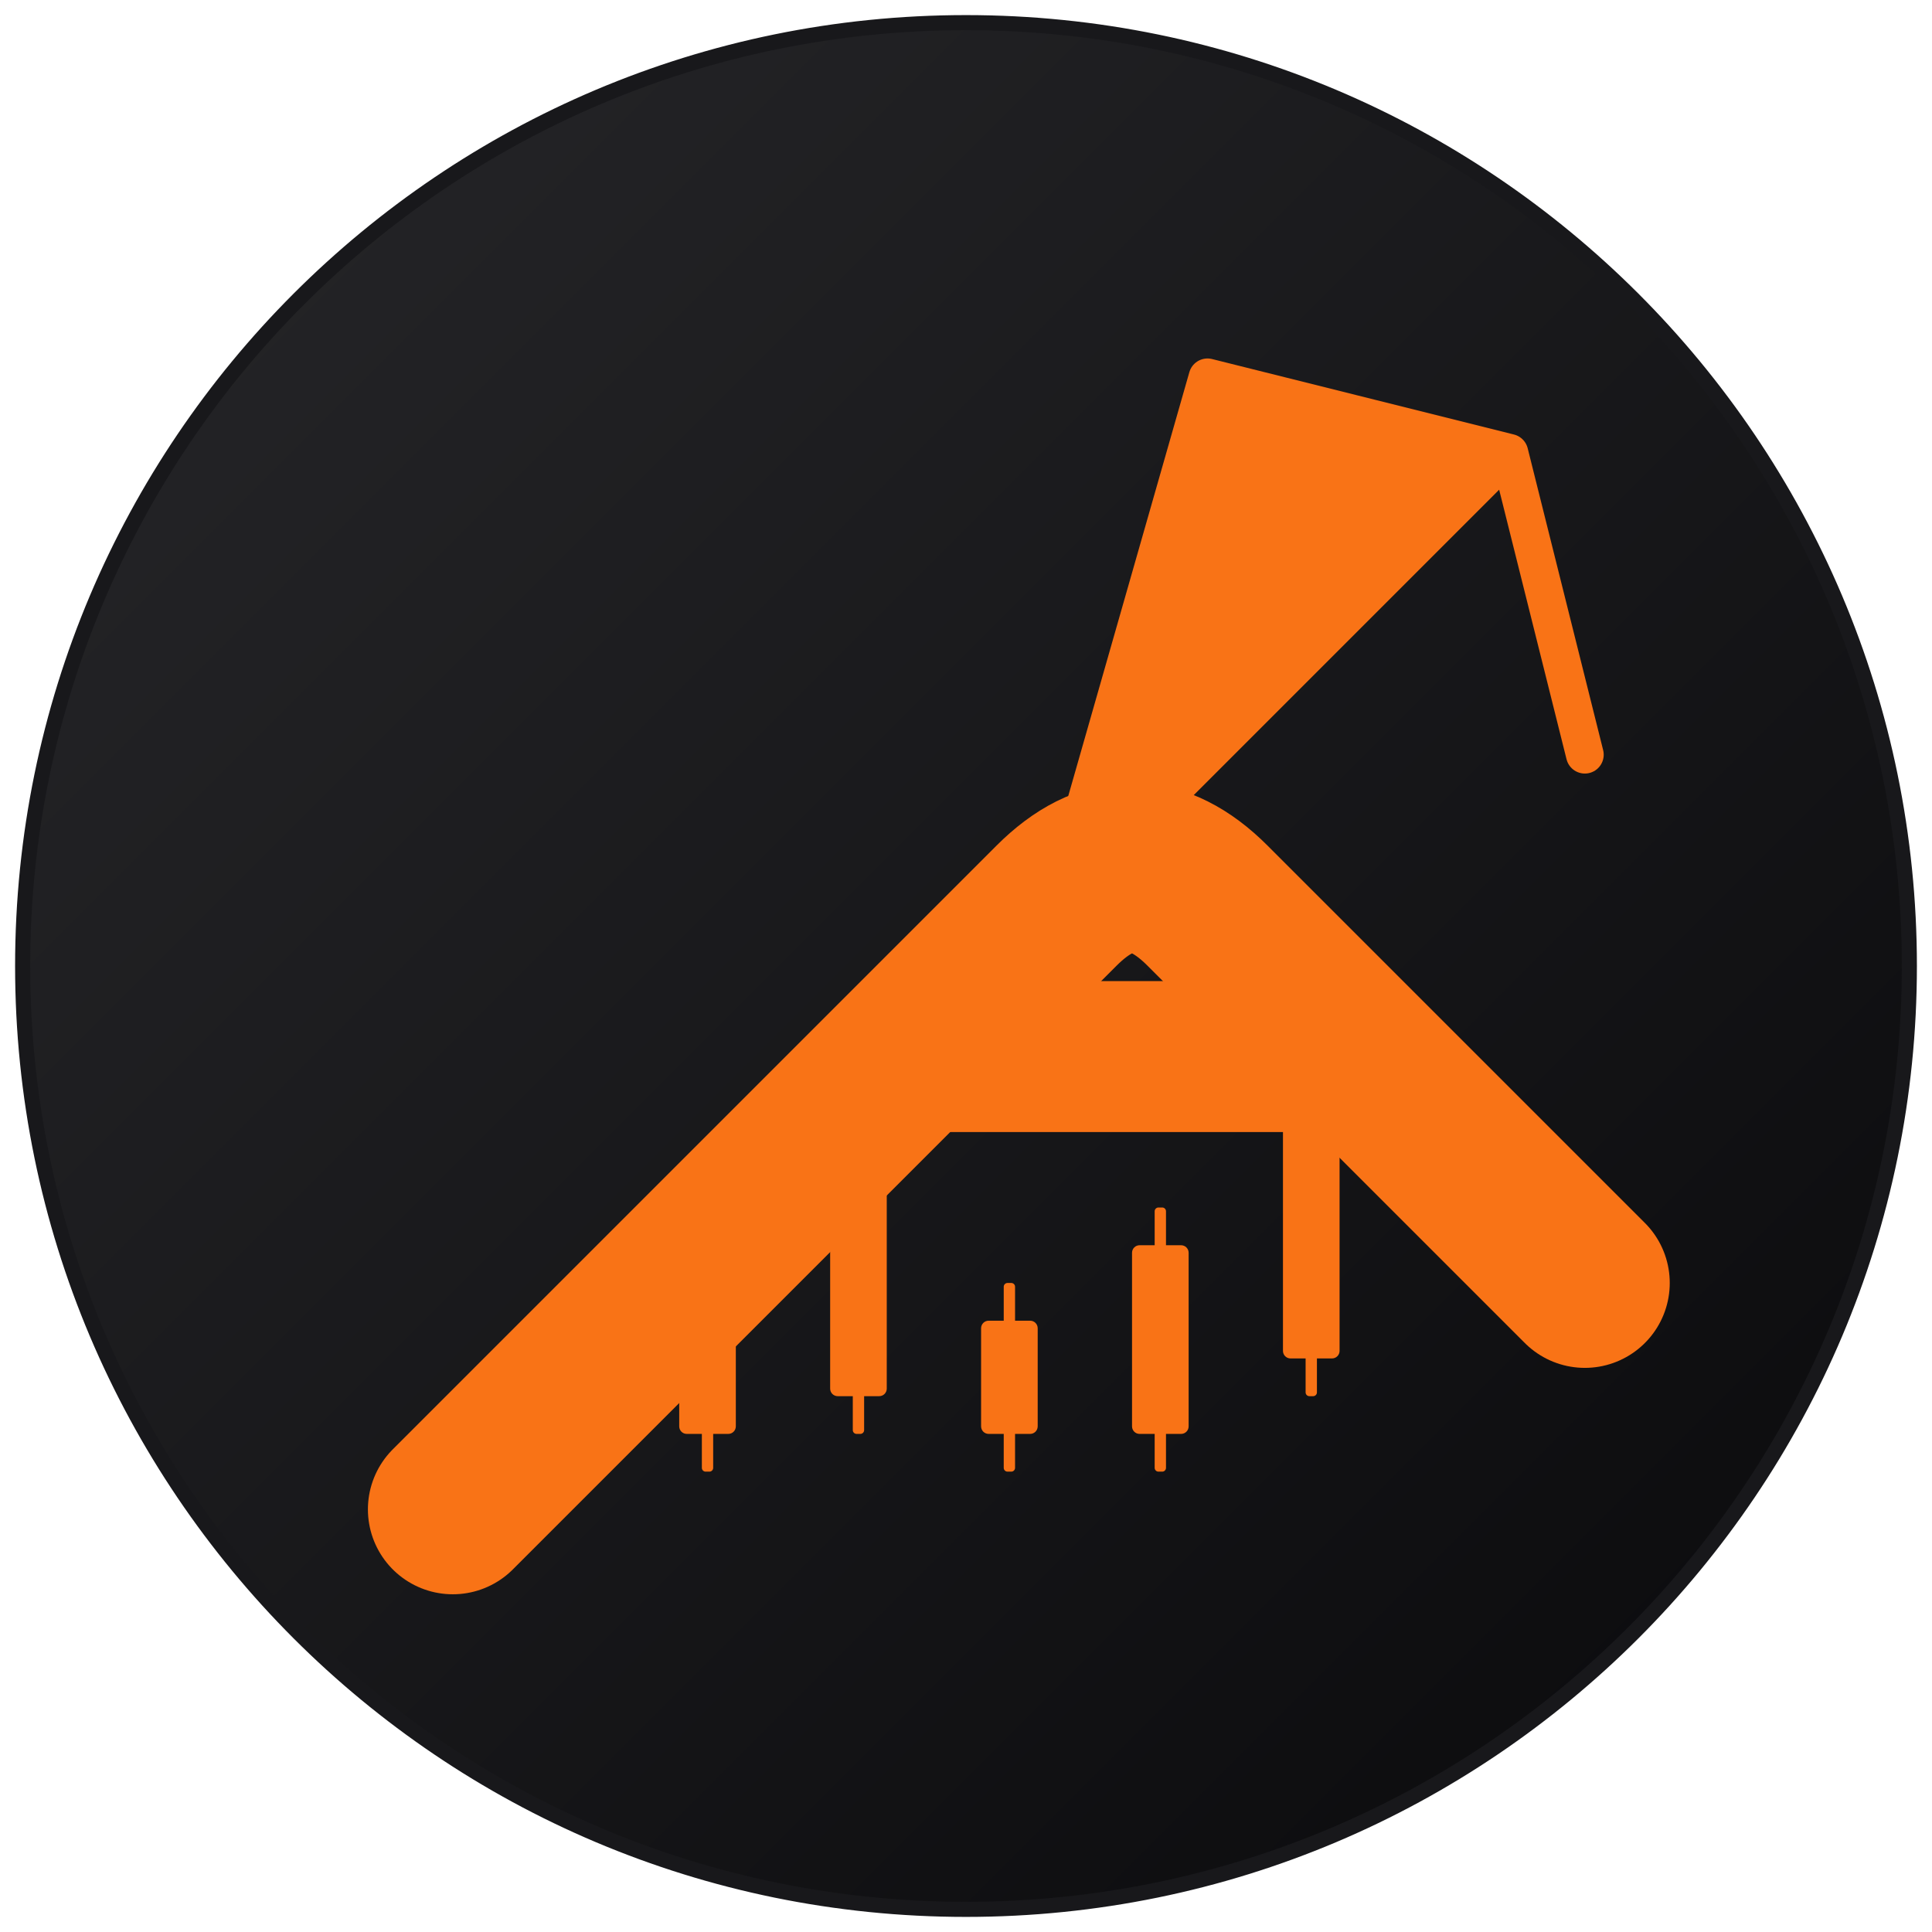
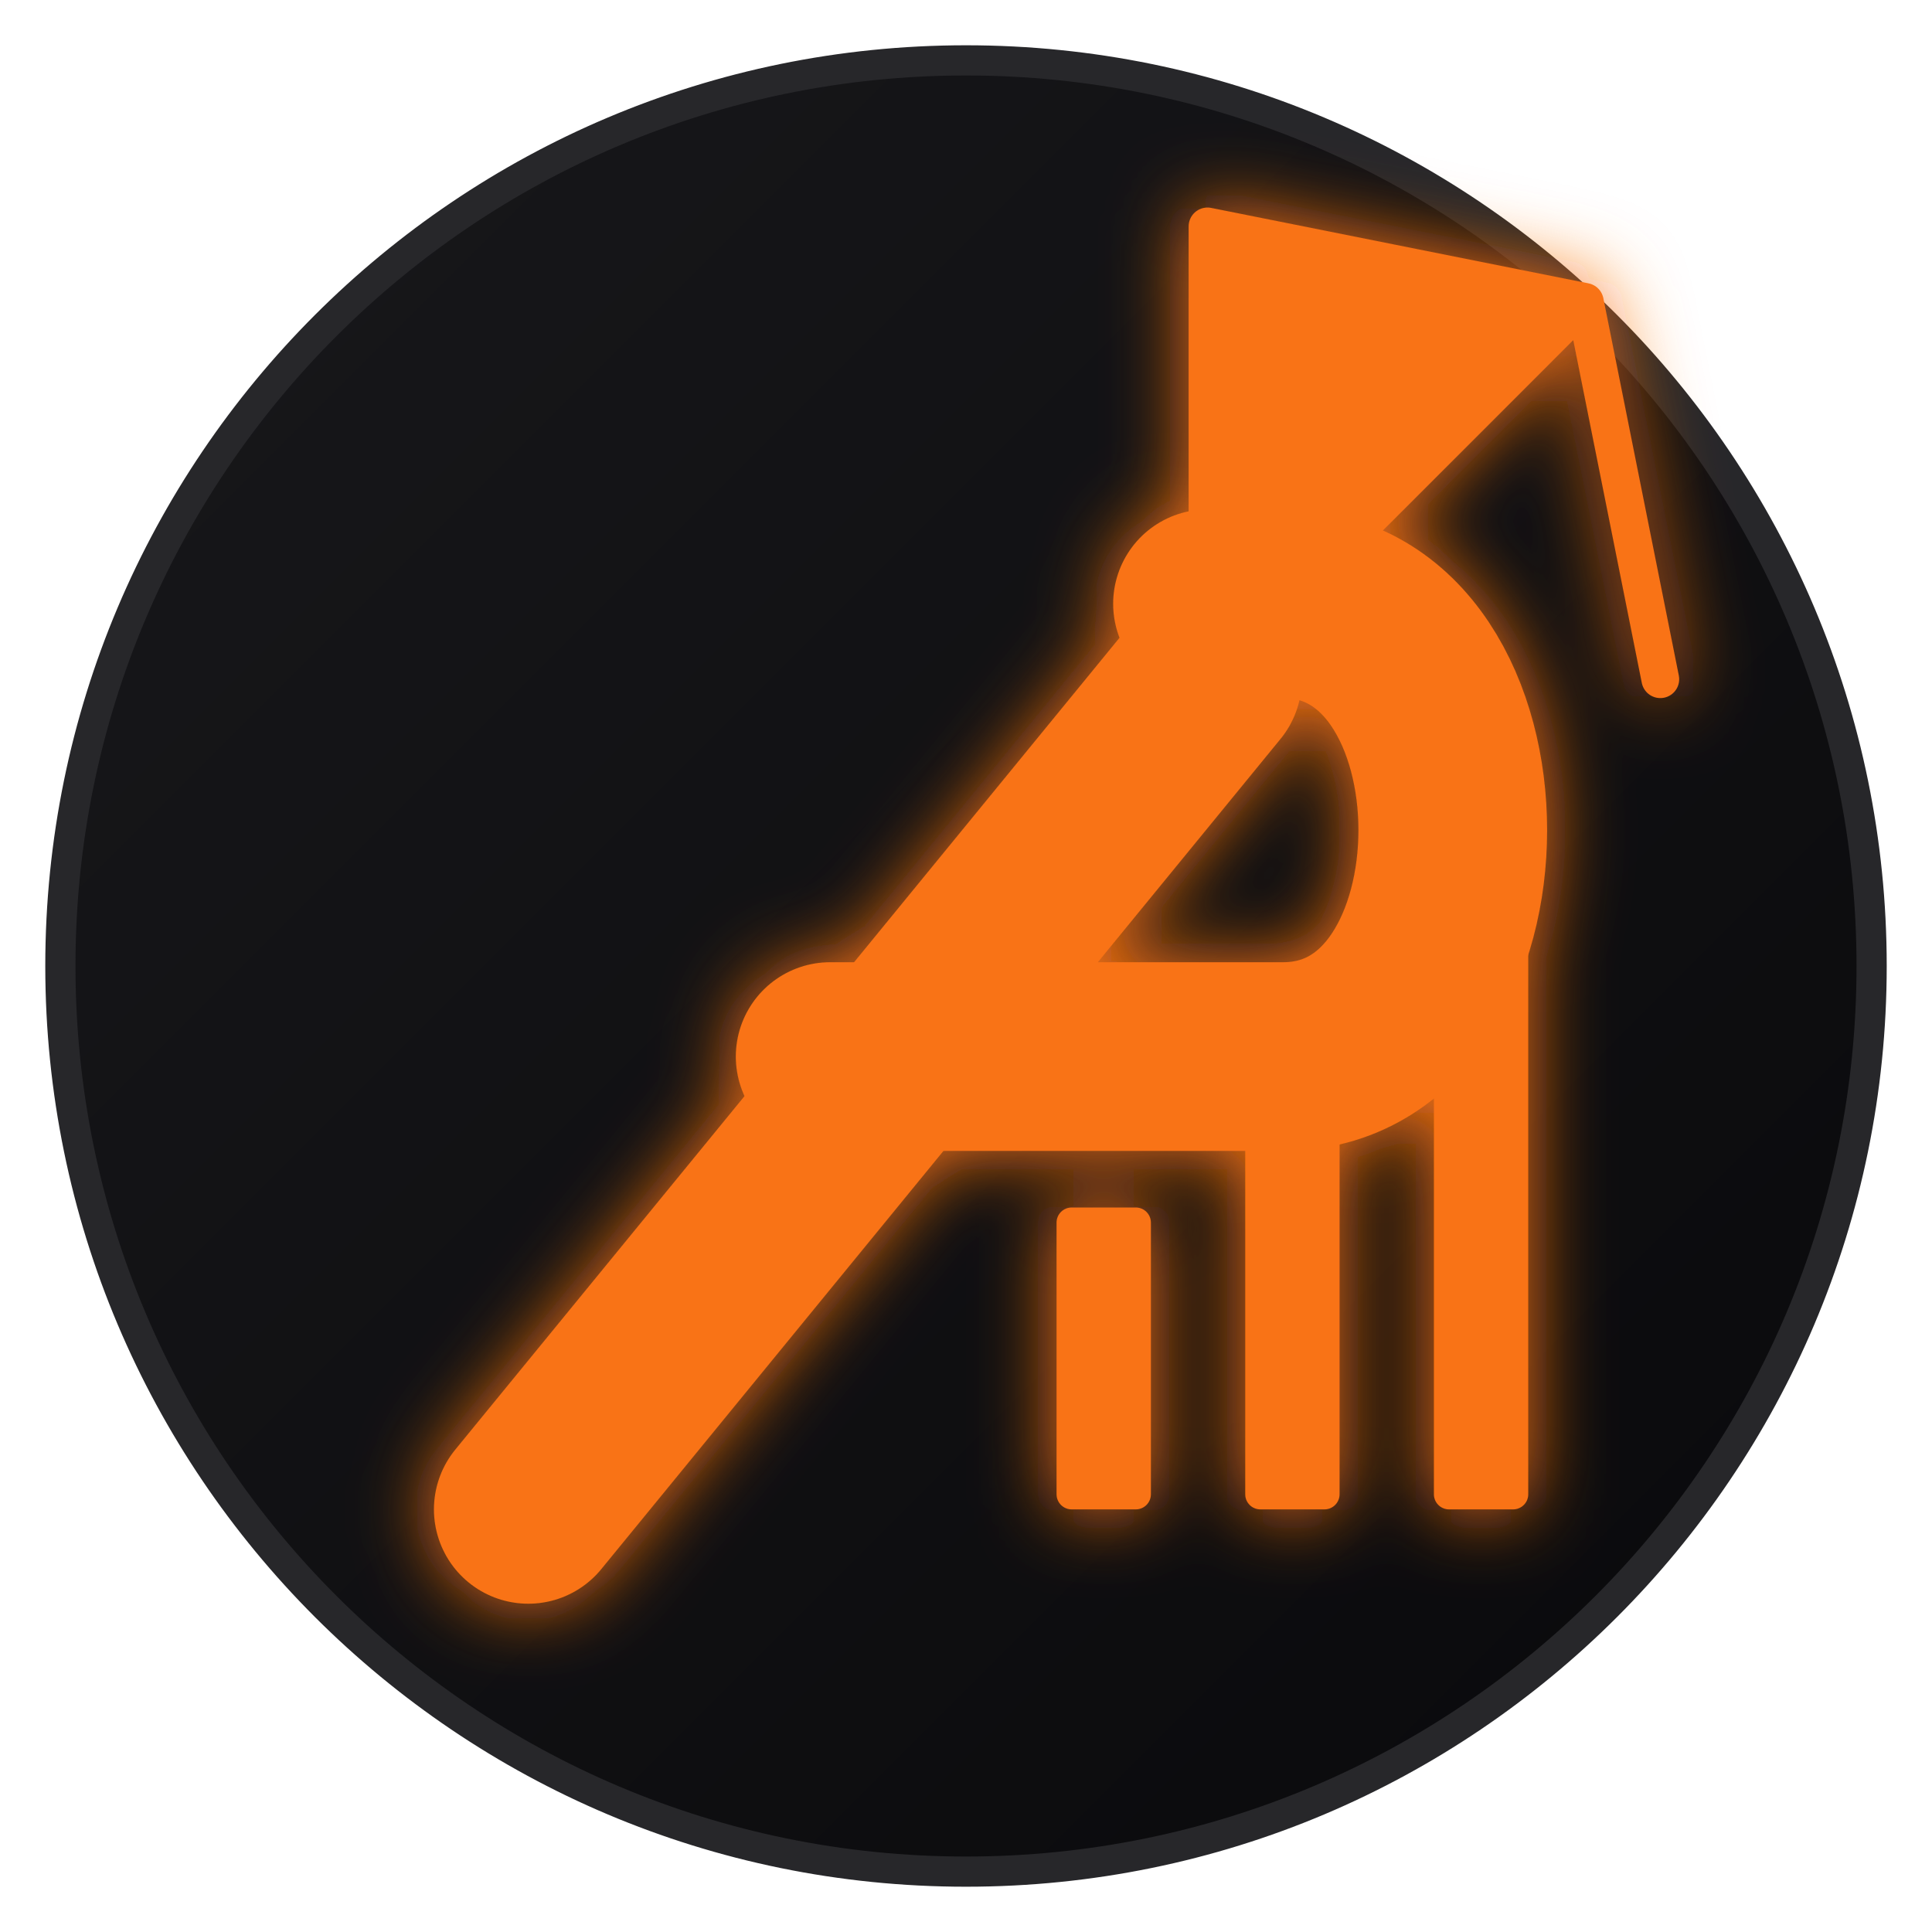
<svg xmlns="http://www.w3.org/2000/svg" viewBox="0 0 512 512">
  <defs>
    <linearGradient id="bg" x1="0%" y1="0%" x2="100%" y2="100%">
-       <stop offset="0%" style="stop-color:#27272a;stop-opacity:1" />
+       <stop offset="0%" style="stop-color:#18181b;stop-opacity:1" />
      <stop offset="100%" style="stop-color:#09090b;stop-opacity:1" />
    </linearGradient>
+     <filter id="glow" x="-20%" y="-20%" width="140%" height="140%">
+       <feGaussianBlur stdDeviation="10" result="blur" />
+       <feComposite in="SourceGraphic" in2="blur" operator="over" />
+     </filter>
  </defs>
-   <circle cx="256" cy="256" r="250" fill="url(#bg)" stroke="#18181b" stroke-width="4" />
-   <path d="M120 400 L280 240 Q300 220 320 240 L420 340" fill="none" stroke="#f97316" stroke-width="45" stroke-linecap="round" />
-   <path d="M280 240 L400 120 L420 200 L400 120 L320 100 Z" fill="#f97316" stroke="#f97316" stroke-width="10" stroke-linejoin="round" />
-   <path d="M240 280 L340 280" fill="none" stroke="#f97316" stroke-width="40" stroke-linecap="round" />
-   <g fill="#f97316">
-     <rect x="180" y="340" width="15" height="40" rx="2" />
-     <rect x="186" y="330" width="3" height="60" rx="1" />
-     <rect x="220" y="310" width="15" height="60" rx="2" />
-     <rect x="226" y="300" width="3" height="80" rx="1" />
-     <rect x="260" y="350" width="15" height="30" rx="2" />
-     <rect x="266" y="340" width="3" height="50" rx="1" />
-     <rect x="300" y="330" width="15" height="50" rx="2" />
-     <rect x="306" y="320" width="3" height="70" rx="1" />
-     <rect x="340" y="280" width="15" height="80" rx="2" />
-     <rect x="346" y="270" width="3" height="100" rx="1" />
+   <circle cx="256" cy="256" r="240" fill="url(#bg)" stroke="#27272a" stroke-width="8" />
+   <g filter="url(#glow)">
+     <path d="M140 400 L320 180" stroke="#f97316" stroke-width="50" stroke-linecap="round" />
+     <path d="M220 280 L340 280 C400 280 400 160 340 160 L320 160" fill="none" stroke="#f97316" stroke-width="50" stroke-linecap="round" />
+     <path d="M320 180 L420 80 L440 180 L420 80 L320 60 Z" fill="#f97316" stroke="#f97316" stroke-width="10" stroke-linejoin="round" />
+     <g fill="#f97316">
+       <rect x="280" y="320" width="25" height="80" rx="4" />
+       <rect x="330" y="280" width="25" height="120" rx="4" />
+       <rect x="380" y="240" width="25" height="160" rx="4" />
+     </g>
  </g>
</svg>
